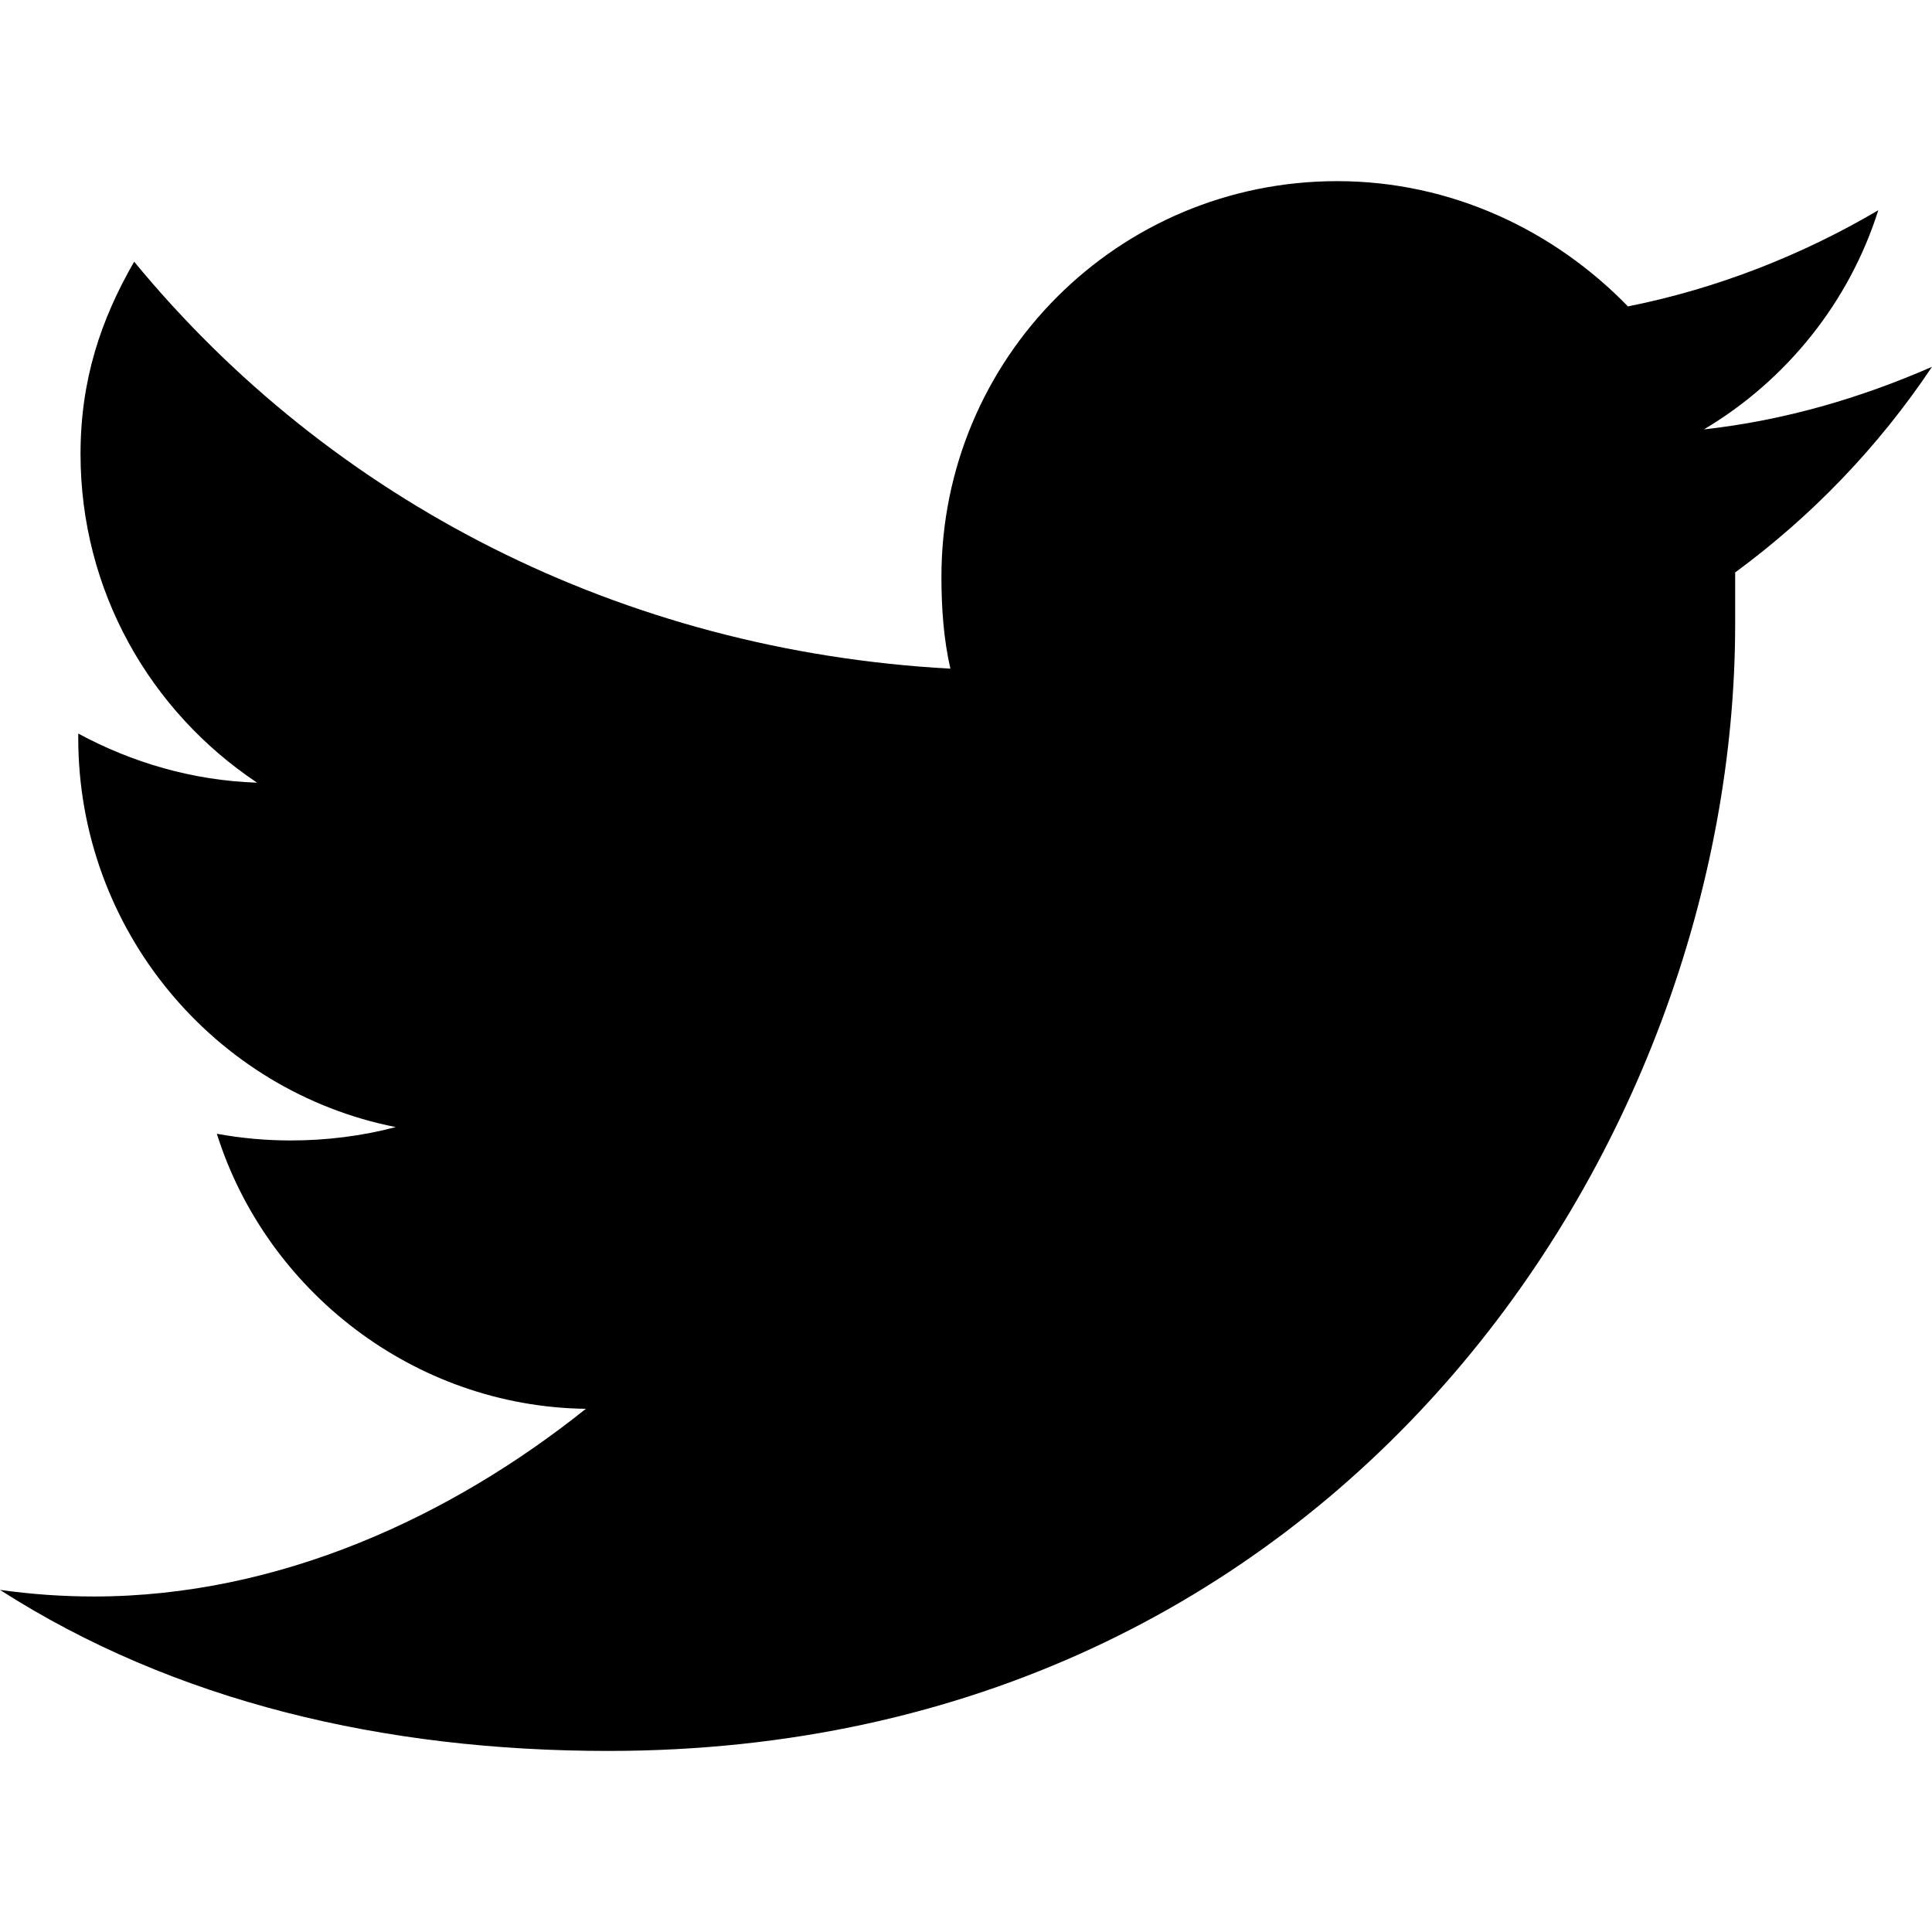
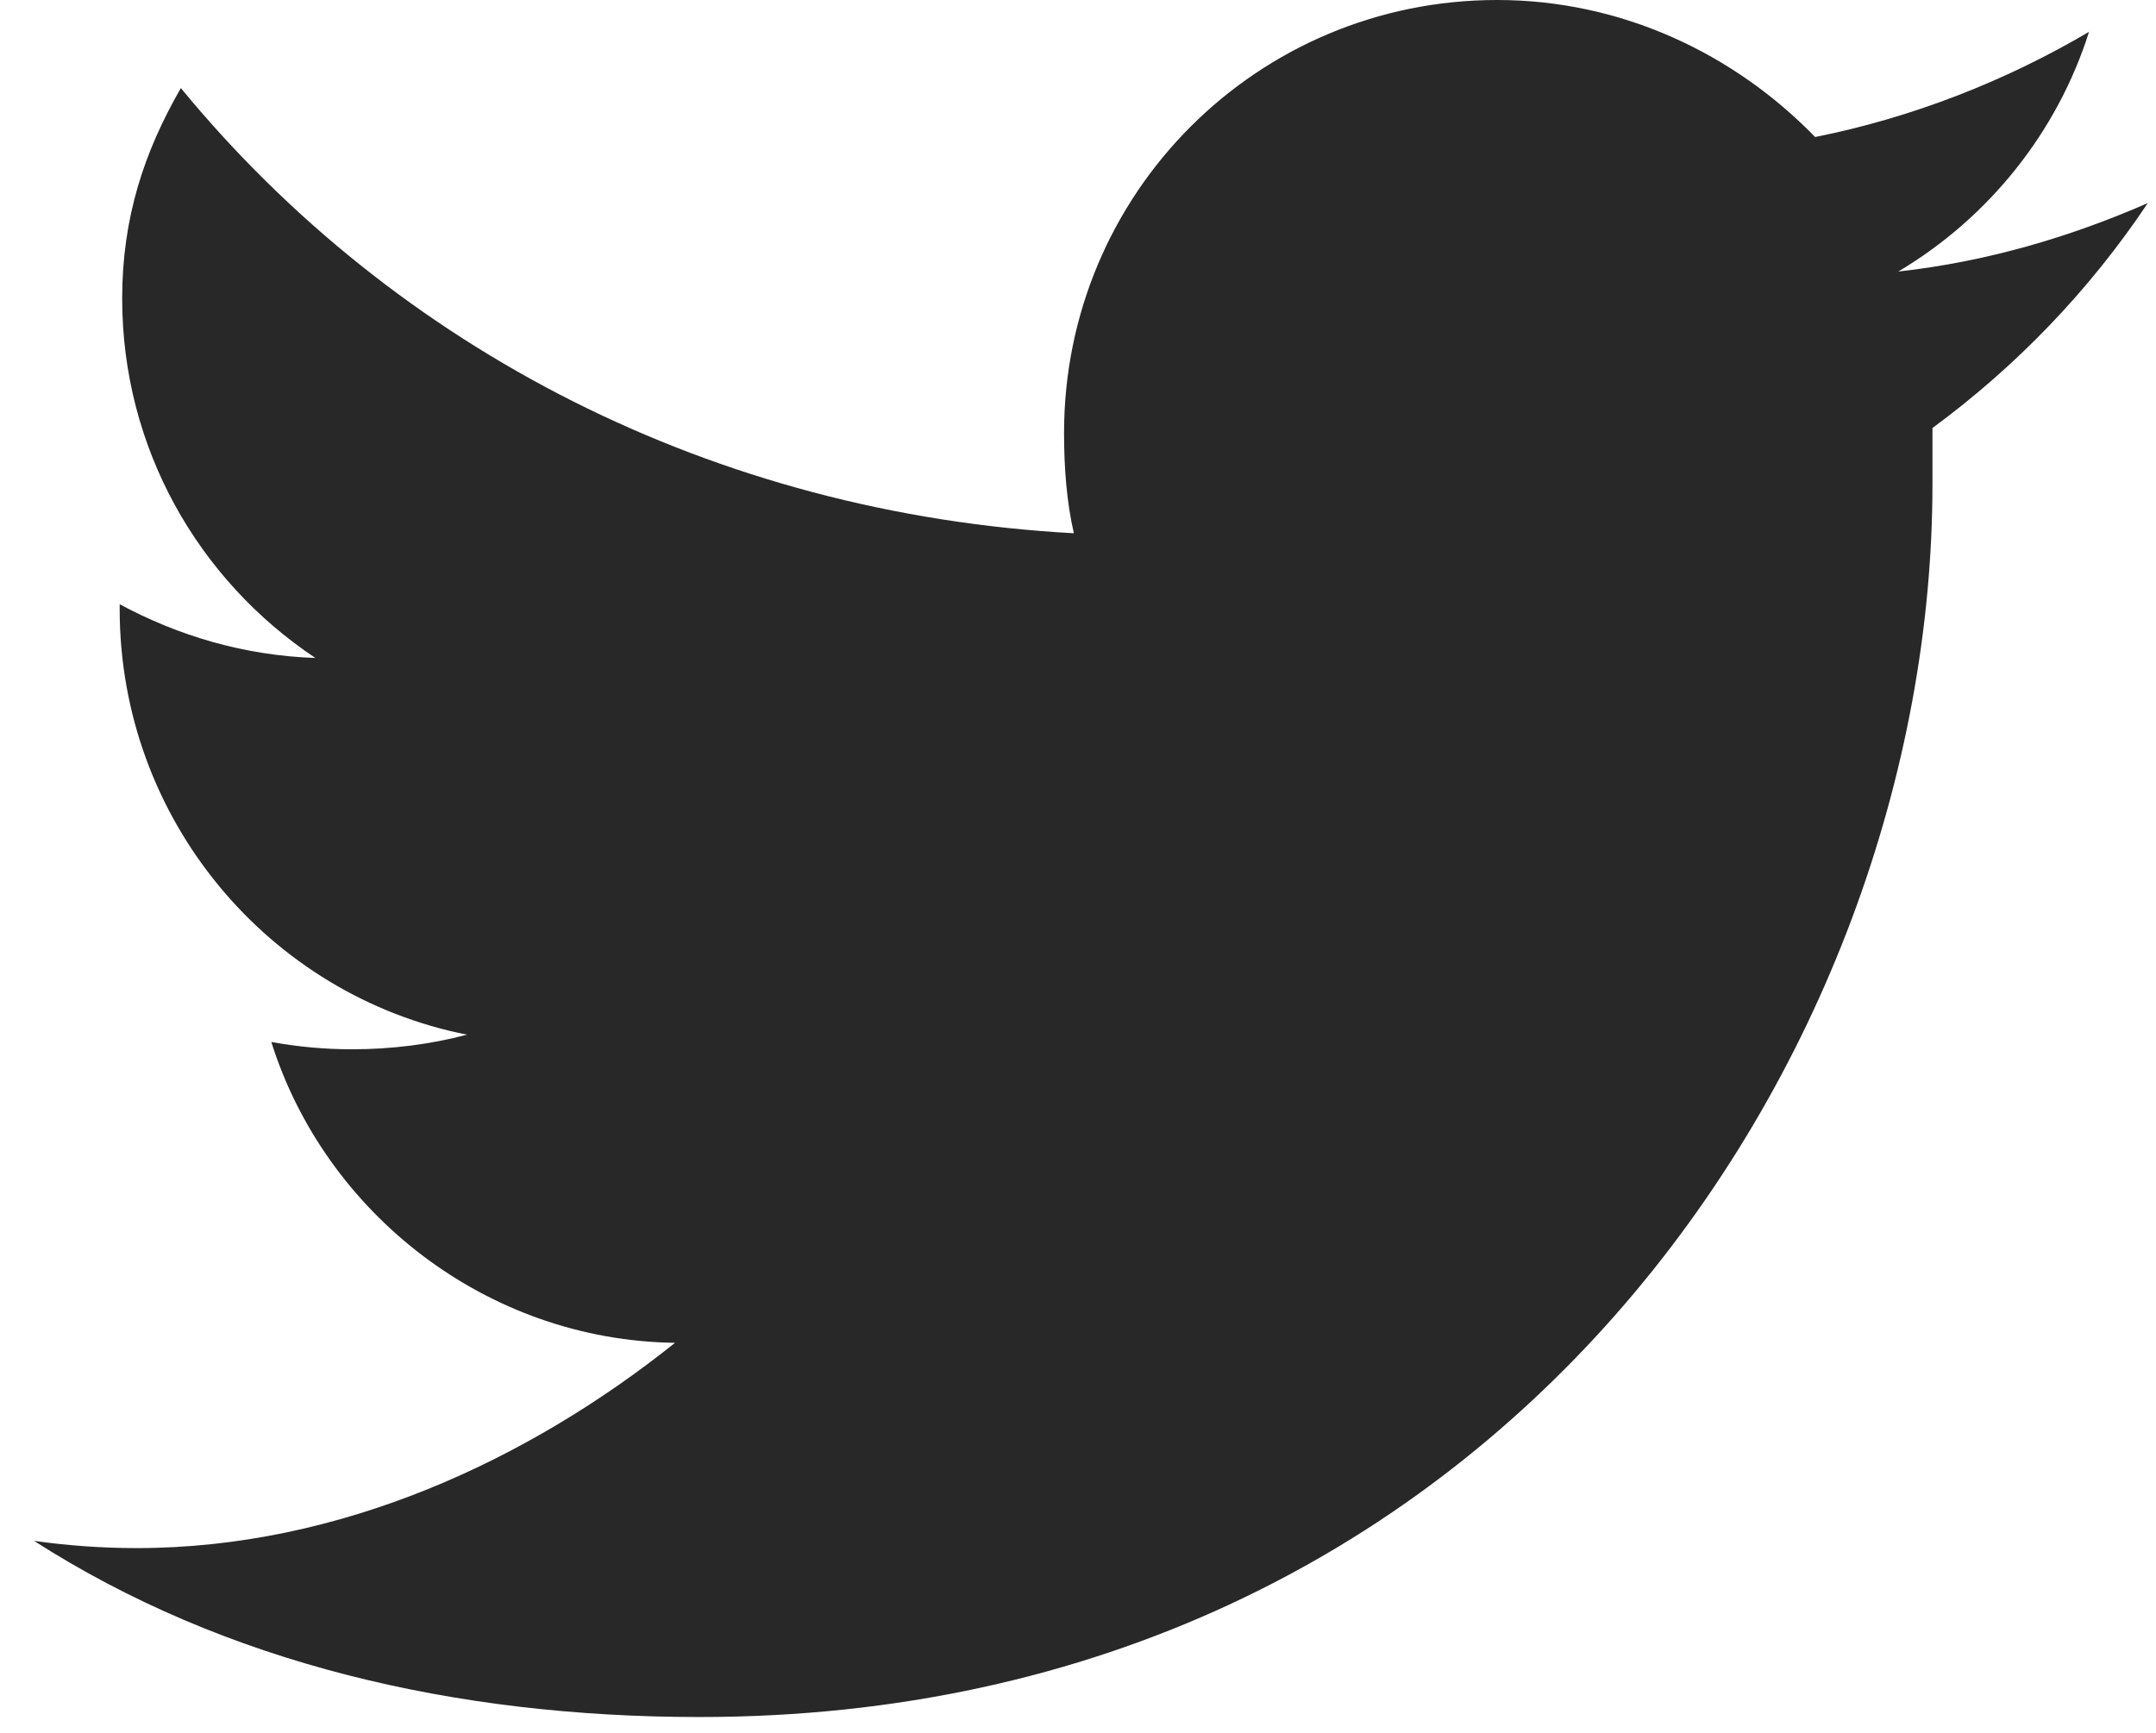
- <svg xmlns="http://www.w3.org/2000/svg" version="1.1" id="Layer_1" x="0px" y="0px" width="50px" height="50px" viewBox="0 0 50 50" enable-background="new 0 0 50 50" xml:space="preserve">
-   <g>
-     <path d="M44.906,14.815c0,0.464,0,0.869,0,1.331c0,13.543-10.299,29.168-29.166,29.168c-5.788,0-11.227-1.274-15.741-4.168   c0.81,0.114,1.62,0.171,2.43,0.171c4.805,0,9.259-2.079,12.733-4.857c-4.457-0.059-8.276-3.066-9.55-7.118   c0.637,0.116,1.274,0.173,1.911,0.173c0.926,0,1.852-0.116,2.719-0.346c-4.687-0.926-8.217-5.094-8.217-10.071   c0-0.057,0-0.057,0-0.114c1.39,0.751,2.953,1.215,4.629,1.272c-2.778-1.852-4.57-4.976-4.57-8.506c0-1.911,0.521-3.472,1.388-4.978   c5.094,6.192,12.617,10.069,21.124,10.533c-0.173-0.753-0.232-1.563-0.232-2.373c0-5.671,4.572-10.244,10.244-10.244   c2.951,0,5.612,1.274,7.523,3.242c2.313-0.462,4.514-1.331,6.479-2.489c-0.75,2.373-2.37,4.398-4.513,5.672   c2.083-0.232,4.052-0.81,5.903-1.62C48.609,11.575,46.874,13.368,44.906,14.815z" />
+ <svg xmlns="http://www.w3.org/2000/svg" width="51px" height="41px" viewBox="0 0 51 41" version="1.1">
+   <defs />
+   <g id="Welcome" stroke="none" stroke-width="1" fill="none" fill-rule="evenodd">
+     <path d="M45.712,10.127 L45.712,11.458 C45.712,25.001 35.413,40.626 16.546,40.626 C10.758,40.626 5.319,39.352 0.805,36.458 C1.615,36.572 2.425,36.629 3.235,36.629 C8.04,36.629 12.494,34.55 15.968,31.772 C11.511,31.713 7.692,28.706 6.418,24.654 C7.055,24.77 7.692,24.827 8.329,24.827 C9.255,24.827 10.181,24.711 11.048,24.481 C6.361,23.555 2.831,19.387 2.831,14.41 L2.831,14.296 C4.221,15.047 5.784,15.511 7.46,15.568 C4.682,13.716 2.89,10.592 2.89,7.062 C2.89,5.151 3.411,3.59 4.278,2.084 C9.372,8.276 16.895,12.153 25.402,12.617 C25.229,11.864 25.17,11.054 25.17,10.244 C25.17,4.573 29.742,0 35.414,0 C38.365,0 41.026,1.274 42.937,3.242 C45.25,2.78 47.451,1.911 49.416,0.753 C48.666,3.126 47.046,5.151 44.903,6.425 C46.986,6.193 48.955,5.615 50.806,4.805 C49.415,6.887 47.68,8.68 45.712,10.127 L45.712,10.127 Z" id="twitter" fill="#282829" />
  </g>
-   <g>
-     <path d="M-9.737,77.34c0,13.834-11.167,25.001-25.001,25.001c-13.831,0-24.999-11.167-24.999-25.001   c0-13.831,11.168-24.999,24.999-24.999C-20.905,52.341-9.737,63.509-9.737,77.34z M-50.246,91.23   c4.397-6.715,9.953-11.286,16.55-13.602c0.405-0.173,0.81-0.289,1.215-0.404c-0.462-1.1-0.983-2.258-1.504-3.355   c-5.903,1.735-12.962,2.718-21.586,2.834c0,0.232,0,0.404,0,0.637C-55.572,82.663-53.545,87.527-50.246,91.23z M-55.107,72.884   c7.696-0.173,14.061-0.983,19.328-2.487c-2.141-3.878-4.803-7.871-8.044-11.807C-49.495,61.311-53.72,66.577-55.107,72.884z    M-26.926,96.668c-0.753-4.688-2.025-10.069-4.109-15.856c-5.903,1.677-11.631,5.616-16.377,13.08   c3.472,2.662,7.871,4.282,12.673,4.282C-31.96,98.174-29.299,97.652-26.926,96.668z M-39.541,57.086   c3.183,3.936,5.729,7.985,7.869,11.921c4.397-1.794,7.869-4.224,10.587-7.407c-3.642-3.182-8.447-5.094-13.654-5.094   C-36.417,56.506-37.978,56.682-39.541,57.086z M-29.936,72.363c0.58,1.33,1.158,2.604,1.679,3.878   c4.511-0.696,9.314-0.464,14.352,0.694c-0.114-4.746-1.794-9.086-4.517-12.559C-21.426,67.792-25.247,70.454-29.936,72.363z    M-14.198,80.755c-3.875-0.928-8.213-1.393-12.612-0.871c1.909,5.267,3.064,10.248,3.878,14.644   C-18.361,91.345-15.122,86.485-14.198,80.755z" />
-   </g>
-   <g>
-     <path d="M108.15-13.466h-4.111c0.635,1.445,0.984,3.126,0.984,4.978c0,6.887-4.916,11.458-10.997,11.69   c-1.791,2.837-1.327,4.514,1.274,6.252c7.176,0.289,12.85,4.452,12.85,9.895c0,5.787-6.082,9.895-13.546,9.895   c-7.465,0-13.538-4.164-13.538-9.895c0-3.704,2.545-6.769,6.424-8.45c-3.647-3.586-2.377-7.176,0.17-9.26   c-3.354-1.908-5.551-5.494-5.551-10.126c0-7.062,5.145-11.749,11.453-11.749c2.32,0,4.461,0.637,6.252,1.736   c6.194-0.405,8.336-2.257,8.336-2.257V-13.466z M88.356,19.348c0,2.026,2.431,3.646,6.248,3.646c3.821,0,6.251-1.62,6.251-3.646   c0-2.023-2.43-3.644-6.251-3.644C90.787,15.704,88.356,17.324,88.356,19.348z M97.73-8.777c0-3.647-1.848-5.731-4.168-5.731   c-2.312,0-4.164,2.084-4.164,5.731c0,3.643,1.852,5.727,4.164,5.727C95.883-3.051,97.73-5.135,97.73-8.777z" />
-   </g>
-   <g>
-     <path d="M113.758,52.57h-15.22c-2.489-2.544-5.96-4.164-9.78-4.164s-7.291,1.62-9.78,4.164h-15.22v-8.332   c0-3.992,3.299-7.289,7.291-7.289h35.418c3.992,0,7.291,3.297,7.291,7.289V52.57z M113.758,56.737v22.919   c0,3.992-3.299,7.289-7.291,7.289H71.049c-3.992,0-7.291-3.297-7.291-7.289V56.737h12.501c-0.696,1.62-1.042,3.358-1.042,5.21   c0,7.465,6.076,13.541,13.541,13.541s13.541-6.076,13.541-13.541c0-1.852-0.346-3.59-1.042-5.21H113.758z M79.383,61.947   c0-5.152,4.168-9.377,9.375-9.377c5.15,0,9.375,4.225,9.375,9.377c0,5.21-4.225,9.377-9.375,9.377   C83.551,71.324,79.383,67.157,79.383,61.947z" />
-   </g>
-   <g>
-     <path d="M-45.051,29.564l-24.999-18.75c0-1.734,1.39-3.125,3.126-3.125h43.749c1.734,0,3.125,1.392,3.125,3.125L-45.051,29.564z    M-45.051,35.177l25.001-18.75v25.636c0,1.733-1.392,3.126-3.125,3.126h-43.749c-1.736,0-3.126-1.393-3.126-3.126V16.427   L-45.051,35.177z" />
-   </g>
-   <g>
-     <path d="M-51.637,10.243c-0.999-0.497-1.632-1.562-1.709-2.697c0-0.142-0.633-10.795-0.633-21.876   c0-11.081,0.633-21.734,0.633-21.876c0.078-1.135,0.71-2.131,1.709-2.698c0.994-0.569,2.198-0.569,3.197,0   c15.052,8.45,27.984,21.732,28.478,22.301c1.21,1.279,1.21,3.266,0,4.545c-0.494,0.569-13.426,13.851-28.478,22.301   C-49.439,10.812-50.643,10.812-51.637,10.243z" />
-   </g>
-   <g>
-     <path d="M61.072,26.744c-0.176-0.087-0.287-0.274-0.301-0.475c0-0.024-0.111-1.899-0.111-3.849s0.111-3.824,0.111-3.849   c0.014-0.2,0.125-0.375,0.301-0.475c0.175-0.1,0.387-0.1,0.562,0c2.648,1.487,4.924,3.824,5.011,3.924   c0.213,0.225,0.213,0.575,0,0.8c-0.087,0.1-2.362,2.437-5.011,3.923C61.459,26.845,61.247,26.845,61.072,26.744z" />
-   </g>
-   <text transform="matrix(1 0 0 1 20.9604 -5.3306)" font-family="'SSPika'" font-size="12">directright</text>
</svg>
